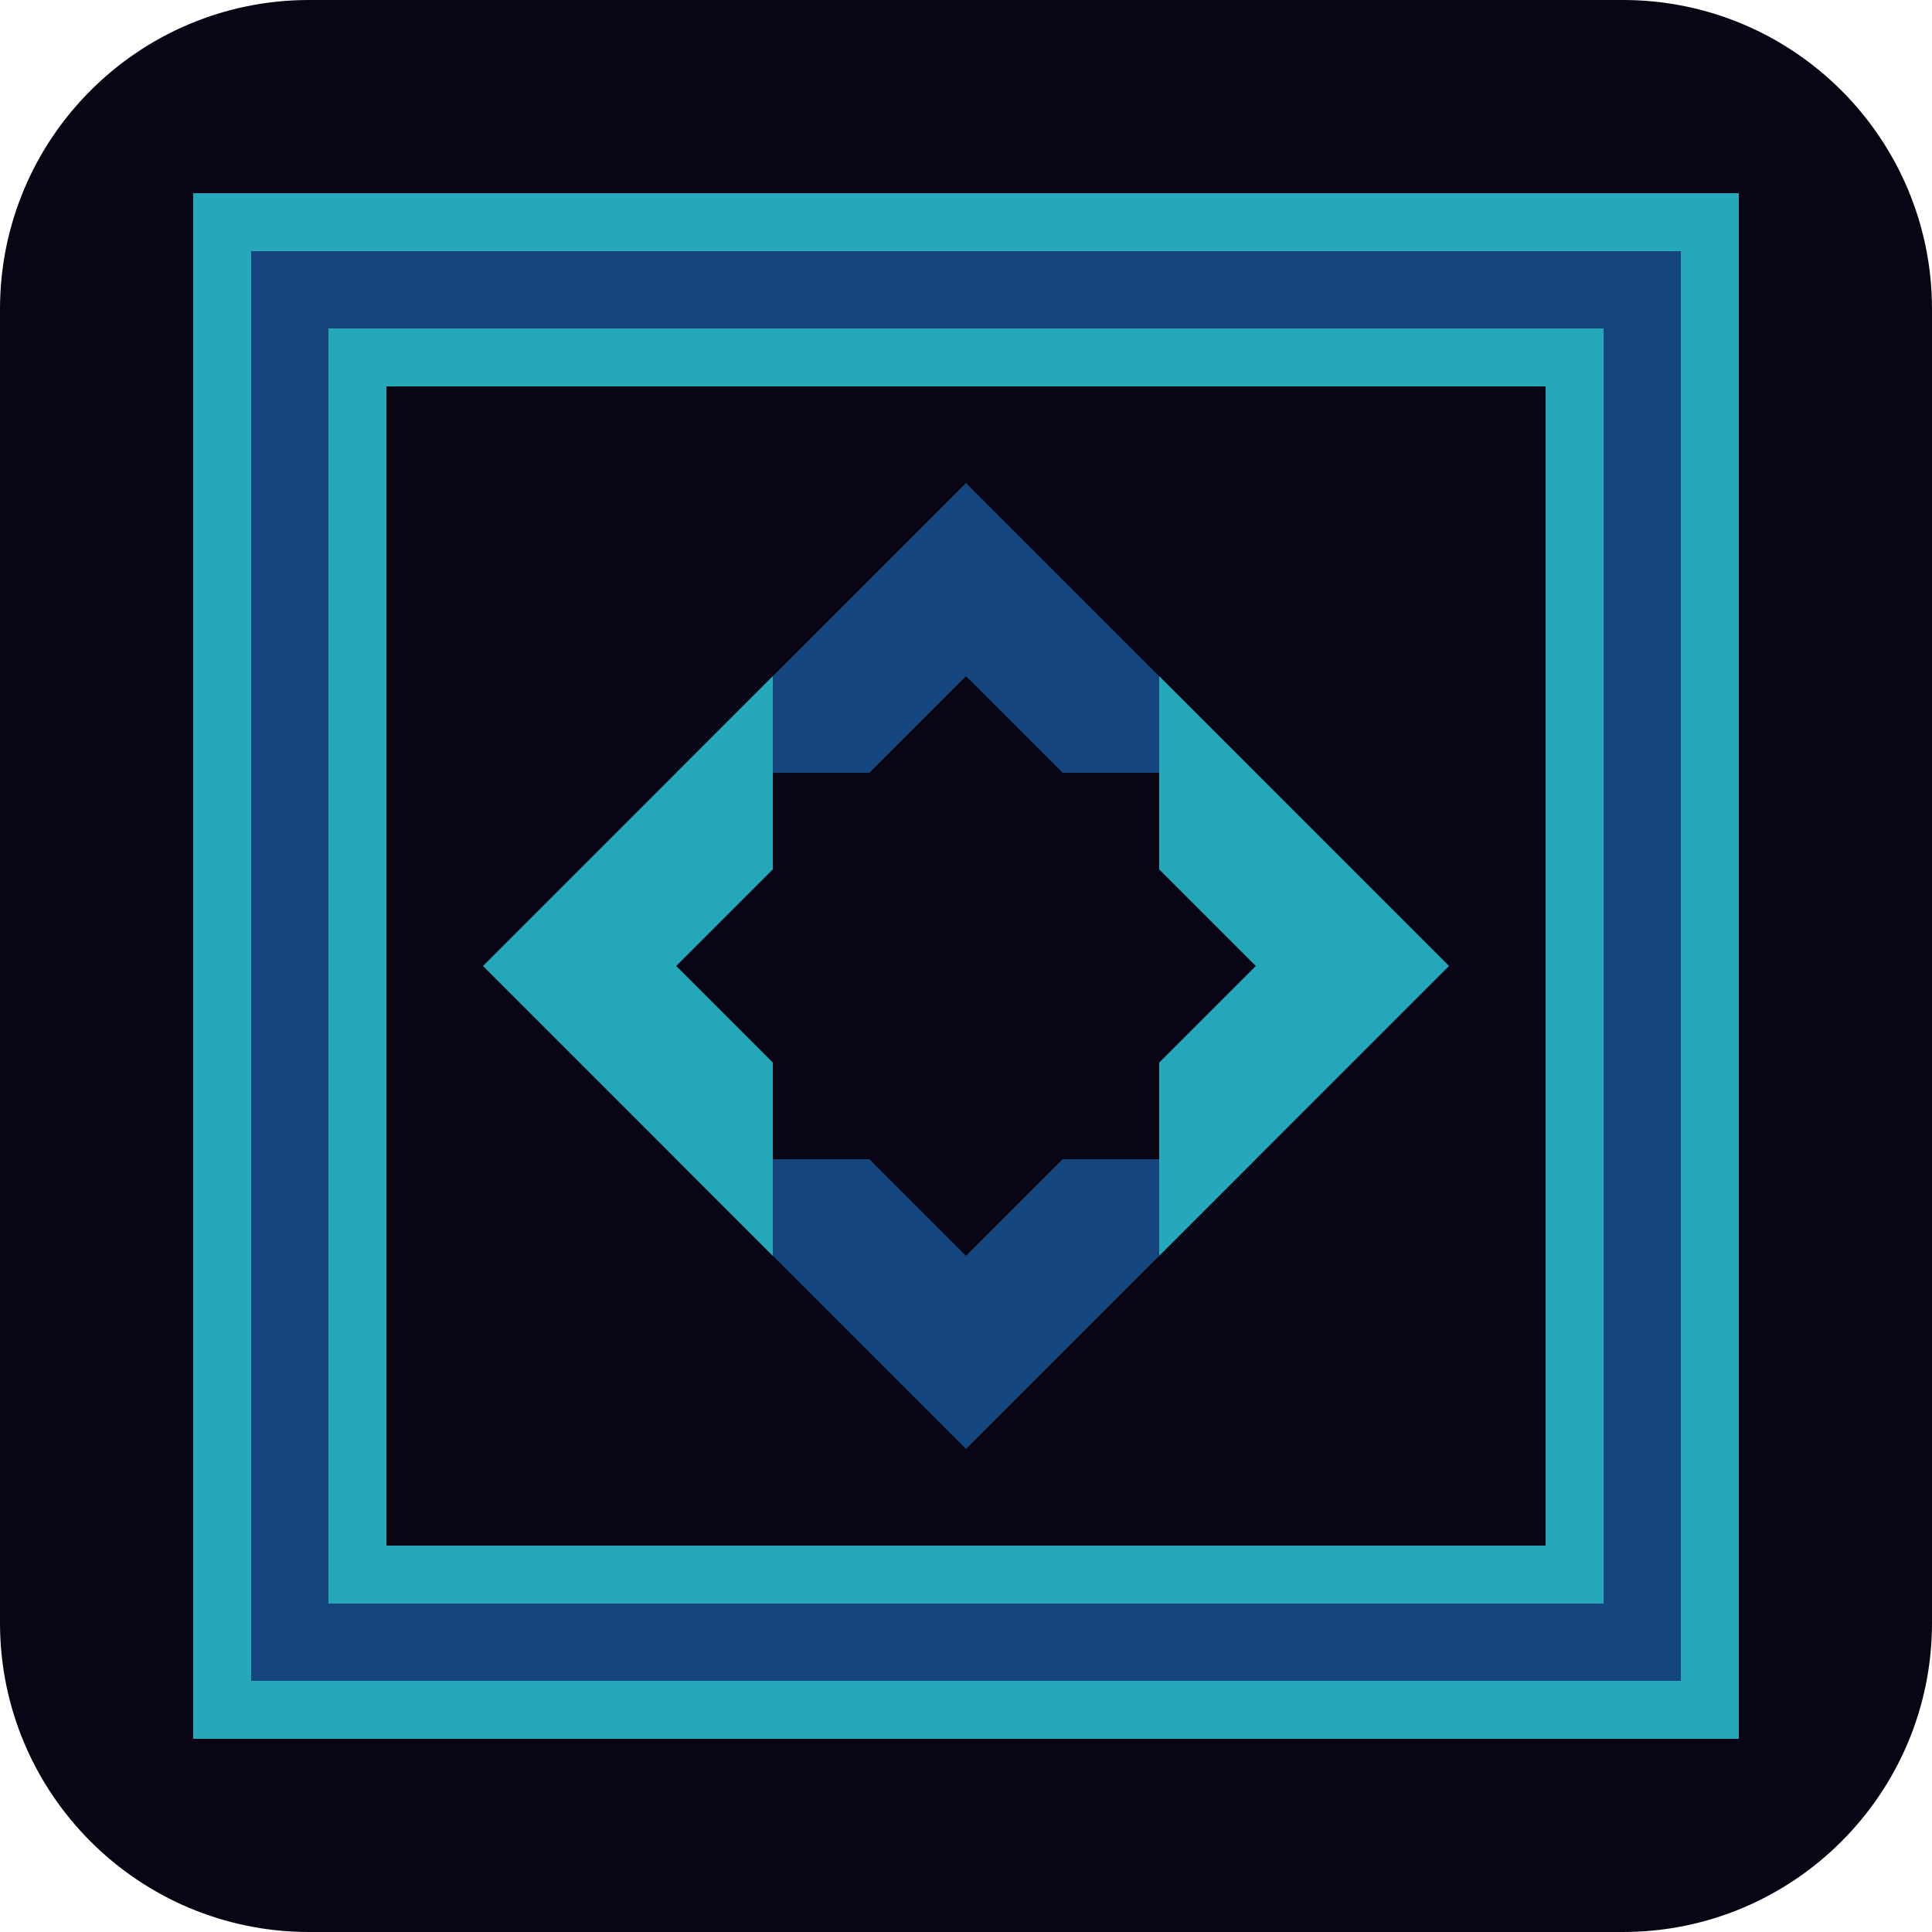
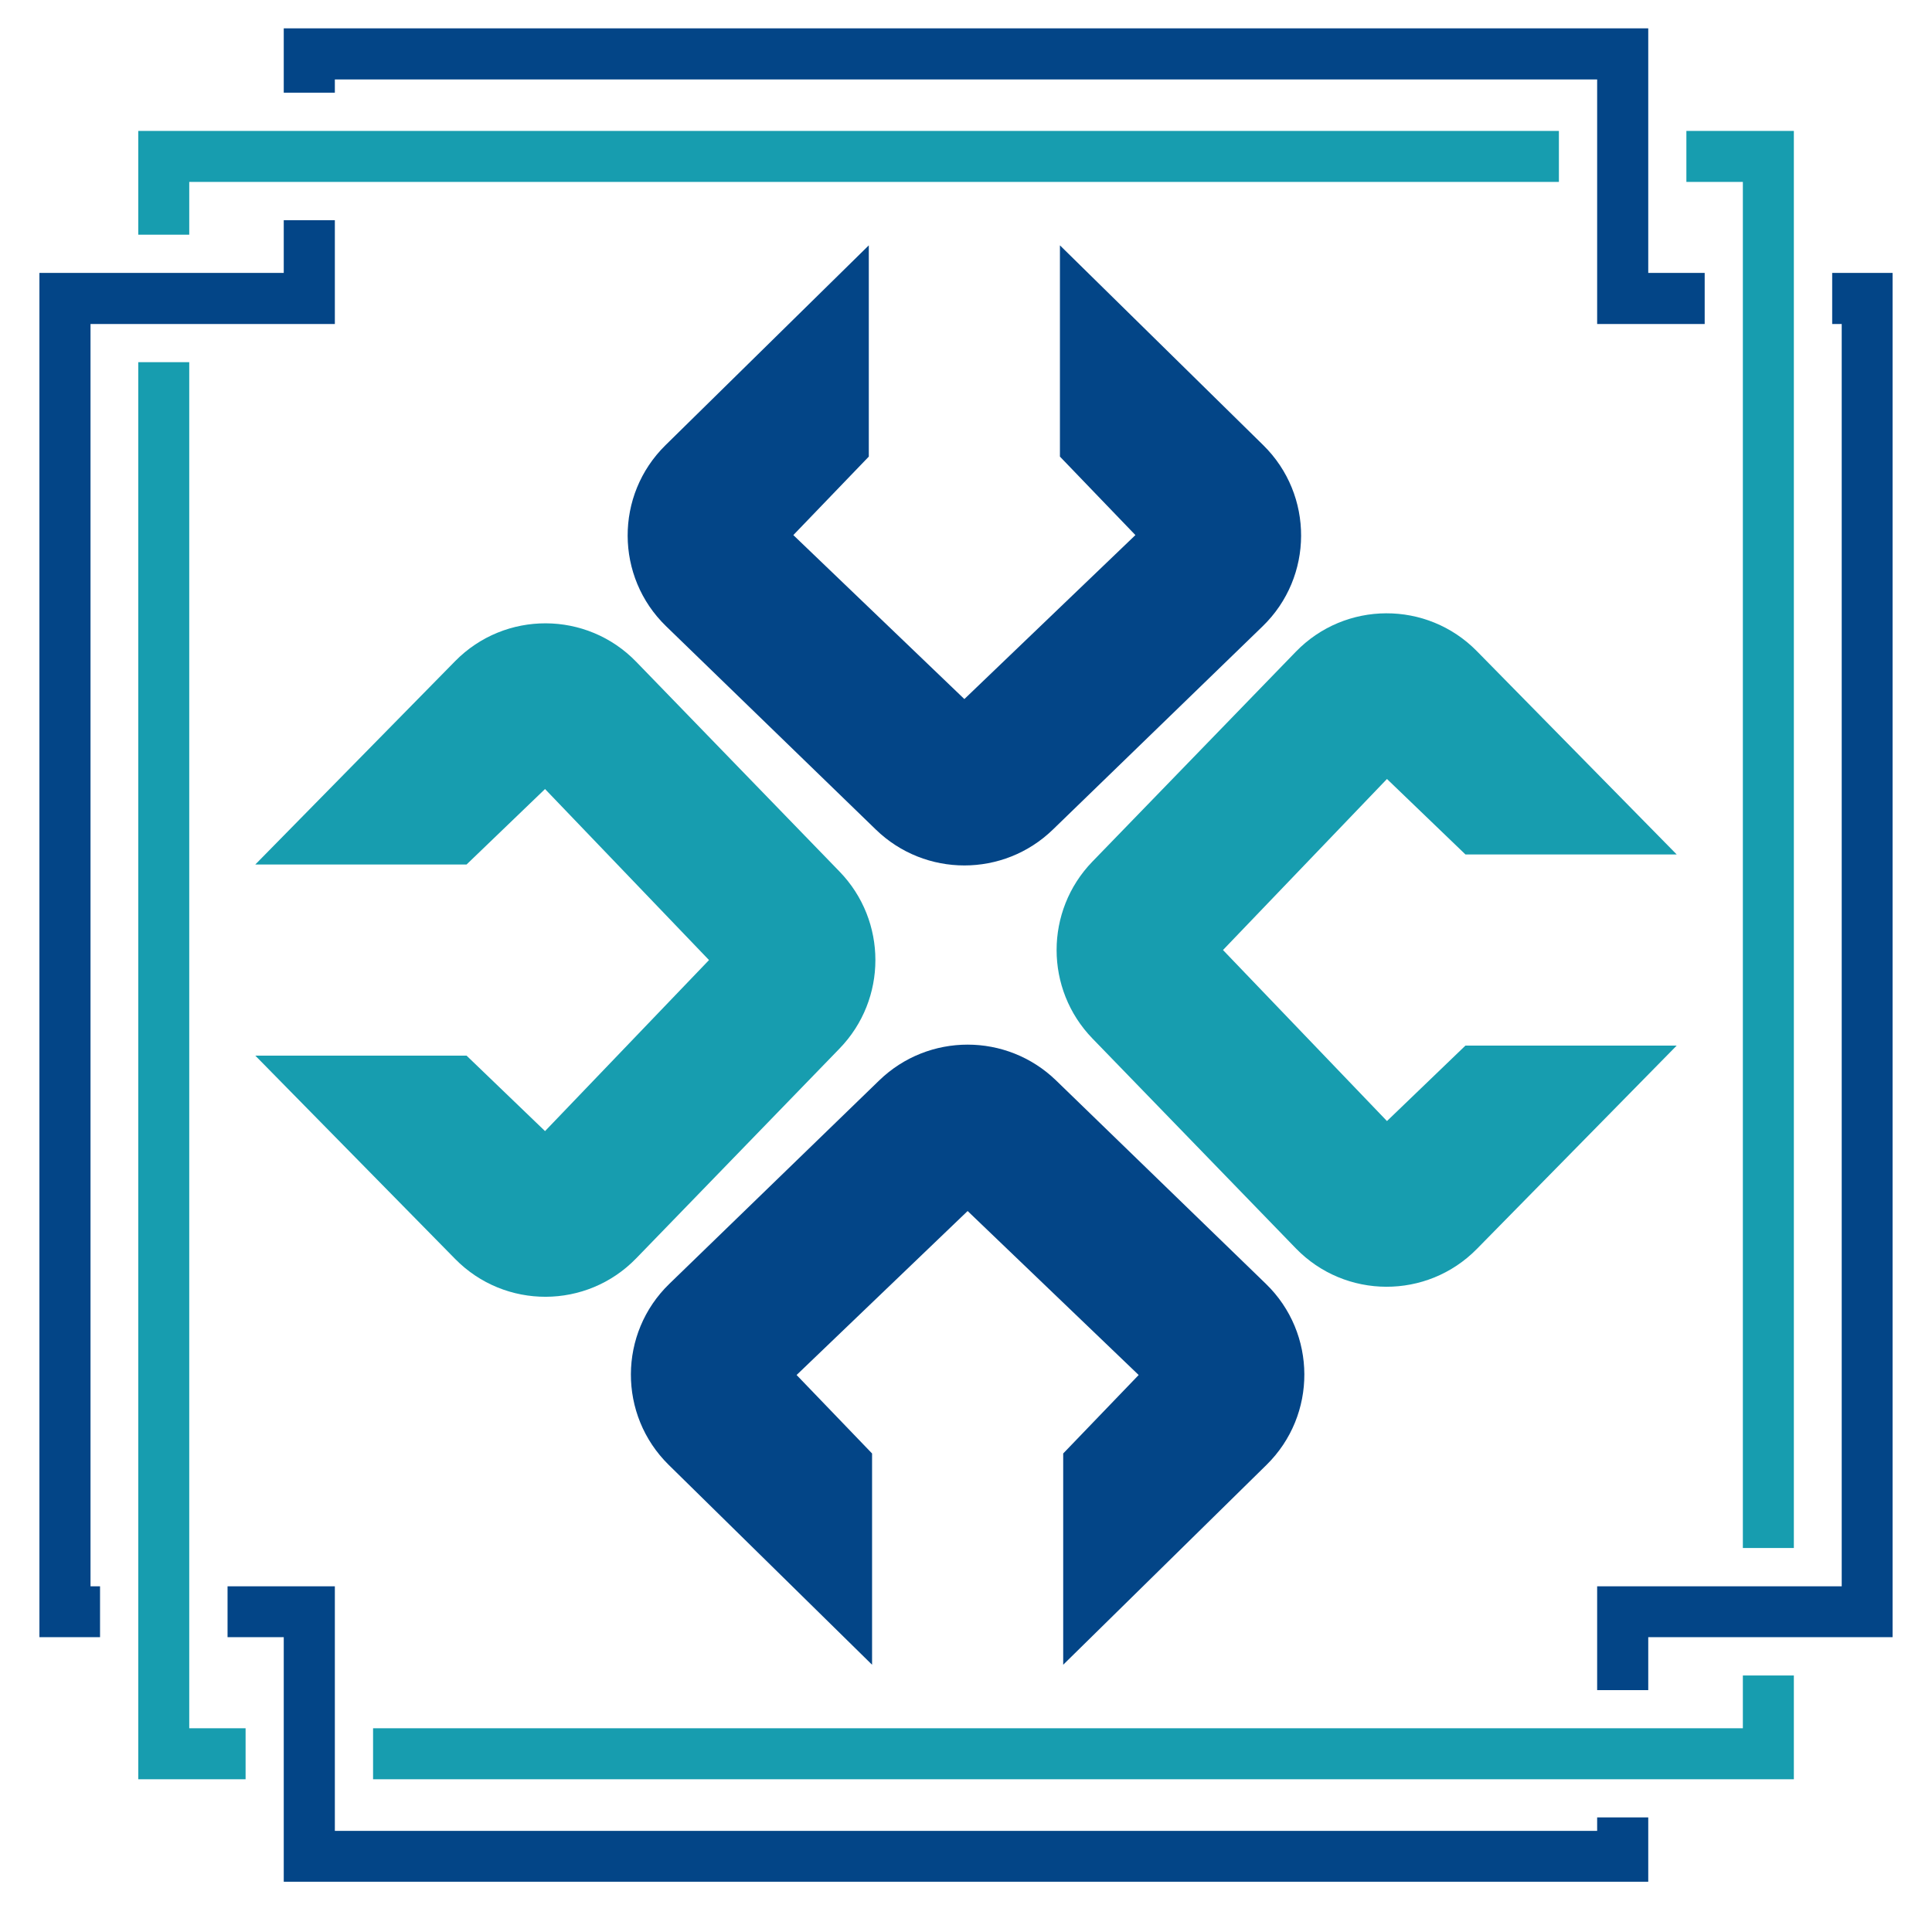
- <svg xmlns="http://www.w3.org/2000/svg" viewBox="0 0 100 100" width="64" height="64">
-   <rect width="100" height="100" rx="16" fill="#0a0514" />
-   <path d="M10,10 L90,10 L90,20 L20,20 L20,90 L10,90 Z M90,10 L90,90 L80,90 L80,20 L90,20 Z" fill="#25A9BA" />
-   <path d="M10,90 L90,90 L90,80 L20,80 L20,90 Z" fill="#25A9BA" />
-   <path d="M15,15 L85,15 L85,85 L15,85 Z" stroke="#14467D" stroke-width="4" fill="none" />
-   <path d="M50,25 L65,40 L55,40 L50,35 L45,40 L35,40 Z" fill="#14467D" />
-   <path d="M50,75 L35,60 L45,60 L50,65 L55,60 L65,60 Z" fill="#14467D" />
-   <path d="M25,50 L40,35 L40,45 L35,50 L40,55 L40,65 Z" fill="#25A9BA" />
-   <path d="M75,50 L60,65 L60,55 L65,50 L60,45 L60,35 Z" fill="#25A9BA" />
+ <svg xmlns="http://www.w3.org/2000/svg" viewBox="360 300 360 360" fill="none">
+   <defs>
+     <clipPath id="clip_1">
+       <path transform="matrix(1,0,0,-1,0,1080)" d="M0 1080H1080V0H0Z" />
+     </clipPath>
+   </defs>
+   <g>
+     <path transform="matrix(1,0,0,-1,395.2626,622.037)" d="M0 0V254.551H-9.502V-9.502H10.499V0Z" fill="#179daf" />
+     <path transform="matrix(1,0,0,-1,385.7609,324.3954)" d="M0 0V-19.336H9.502V-9.502H264.718V0Z" fill="#179daf" />
+     <path transform="matrix(1,0,0,-1,684.7562,622.037)" d="M0 0H-255.24V-9.502H9.502V9.834H0Z" fill="#179daf" />
+     <path transform="matrix(1,0,0,-1,674.2331,324.3954)" d="M0 0V-9.502H10.523V-264.053H20.025V0Z" fill="#179daf" />
+     <path transform="matrix(1,0,0,-1,657.6056,638.6461)" d="M0 0V-2.51H-235.211V43.061H-255.205V33.583H-244.732V-11.988H9.521V0ZM-235.211 278.272V297.617H-244.732V287.793H-290.26V33.583H-278.965V43.061H-280.739V278.272ZM43.796 287.793V278.272H45.571V43.061H0V23.716H9.521V33.583H55.049V287.793ZM9.521 287.793V333.364H-244.732V321.376H-235.211V323.843H0V278.272H20.037V287.793Z" fill="#034587" />
+     <g clipPath="url(#clip_1)">
+       <path transform="matrix(1,0,0,-1,522.4973,570.8344)" d="M0 0V-39.365L-37.892-2.127C-47.334 7.157-47.284 22.406-37.769 31.618L1.317 69.501C10.506 78.408 25.107 78.408 34.296 69.5L73.376 31.618C82.89 22.406 82.948 7.157 73.498-2.127L35.614-39.365V0L49.677 14.623 17.807 45.178-14.063 14.623Z" fill="#034587" />
+       <path transform="matrix(1,0,0,-1,446.9356,461.0873)" d="M0 0H-39.365L-2.127 37.892C7.157 47.334 22.406 47.284 31.618 37.769L69.501-1.317C78.408-10.506 78.408-25.107 69.5-34.296L31.618-73.376C22.406-82.89 7.157-82.948-2.127-73.498L-39.365-35.614H0L14.623-49.677 45.178-17.807 14.623 14.063Z" fill="#179daf" />
+       <path transform="matrix(1,0,0,-1,557.5027,385.082)" d="M0 0V39.365L37.892 2.127C47.334-7.157 47.284-22.406 37.769-31.618L-1.317-69.501C-10.506-78.408-25.107-78.408-34.296-69.5L-73.376-31.618C-82.89-22.406-82.948-7.157-73.498 2.127L-35.614 39.365V0L-49.677-14.623-17.807-45.178 14.063-14.623Z" fill="#034587" />
+       <path transform="matrix(1,0,0,-1,633.0644,494.8292)" d="M0 0H39.365L2.127-37.892C-7.157-47.334-22.406-47.284-31.618-37.769L-69.501 1.317C-78.408 10.506-78.408 25.107-69.5 34.296L-31.618 73.376C-22.406 82.89-7.157 82.948 2.127 73.498L39.365 35.614H0L-14.623 49.677-45.178 17.807-14.623-14.063Z" fill="#179daf" />
+     </g>
+   </g>
</svg>
